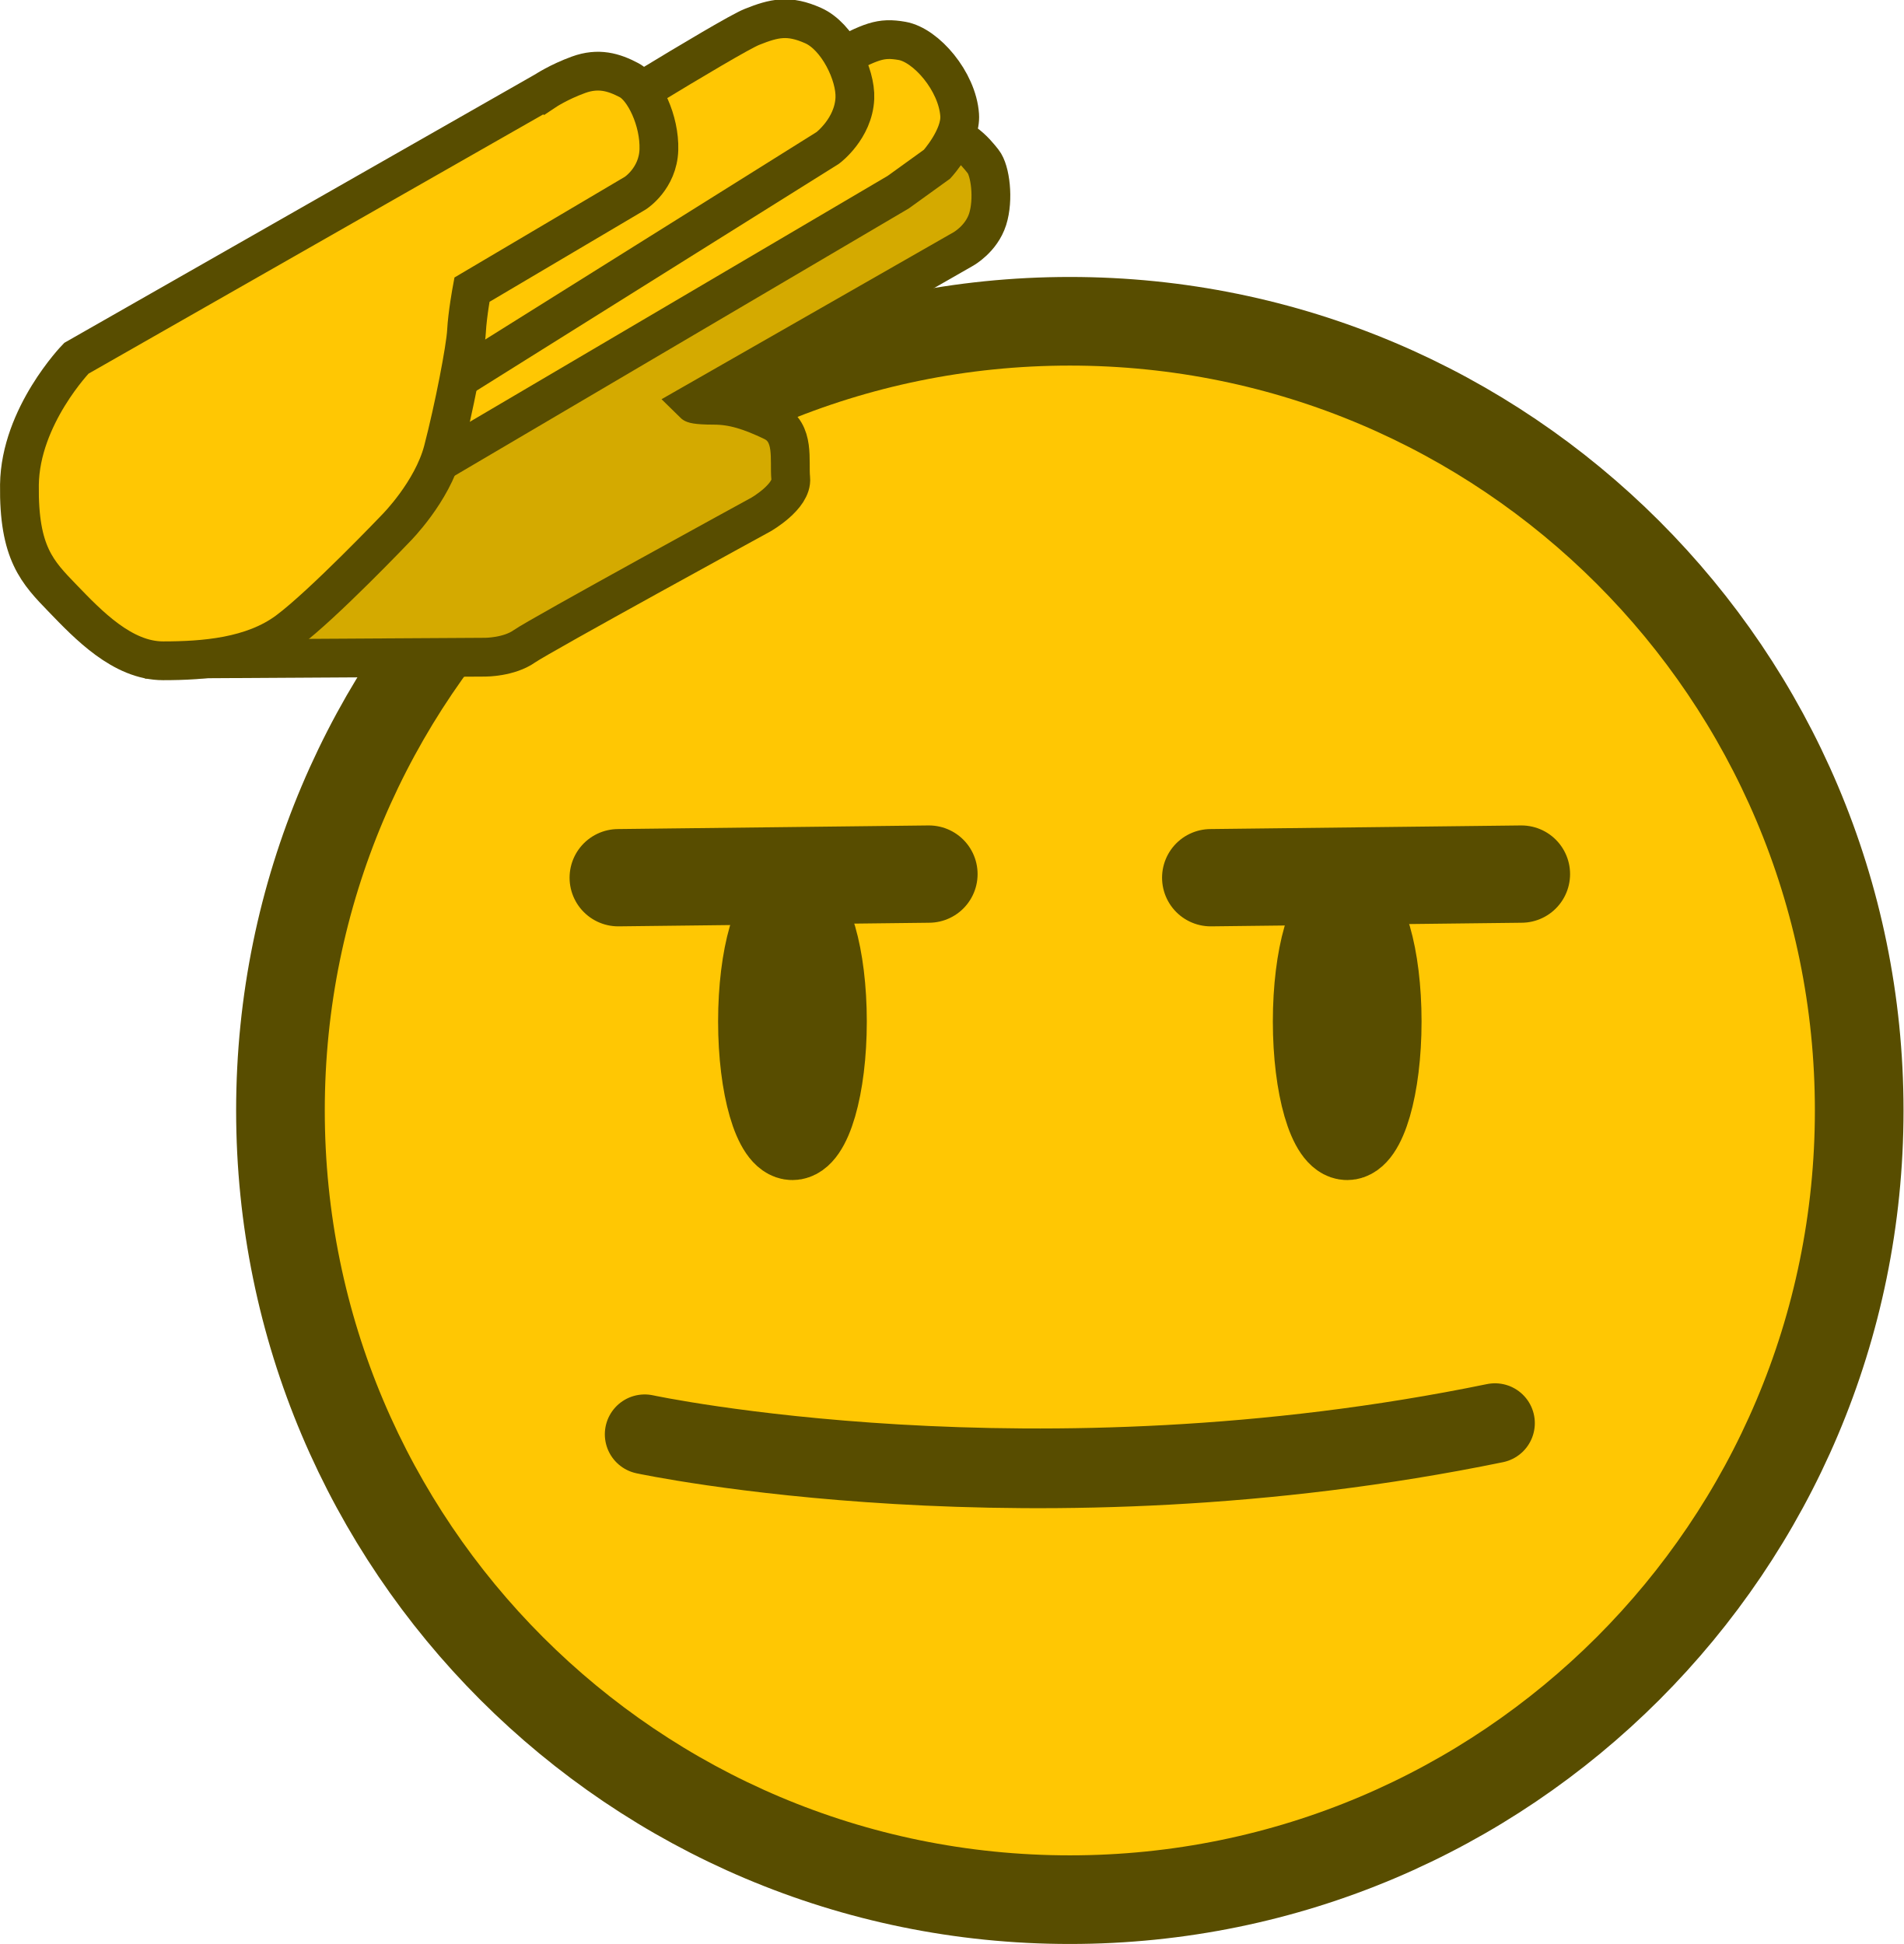
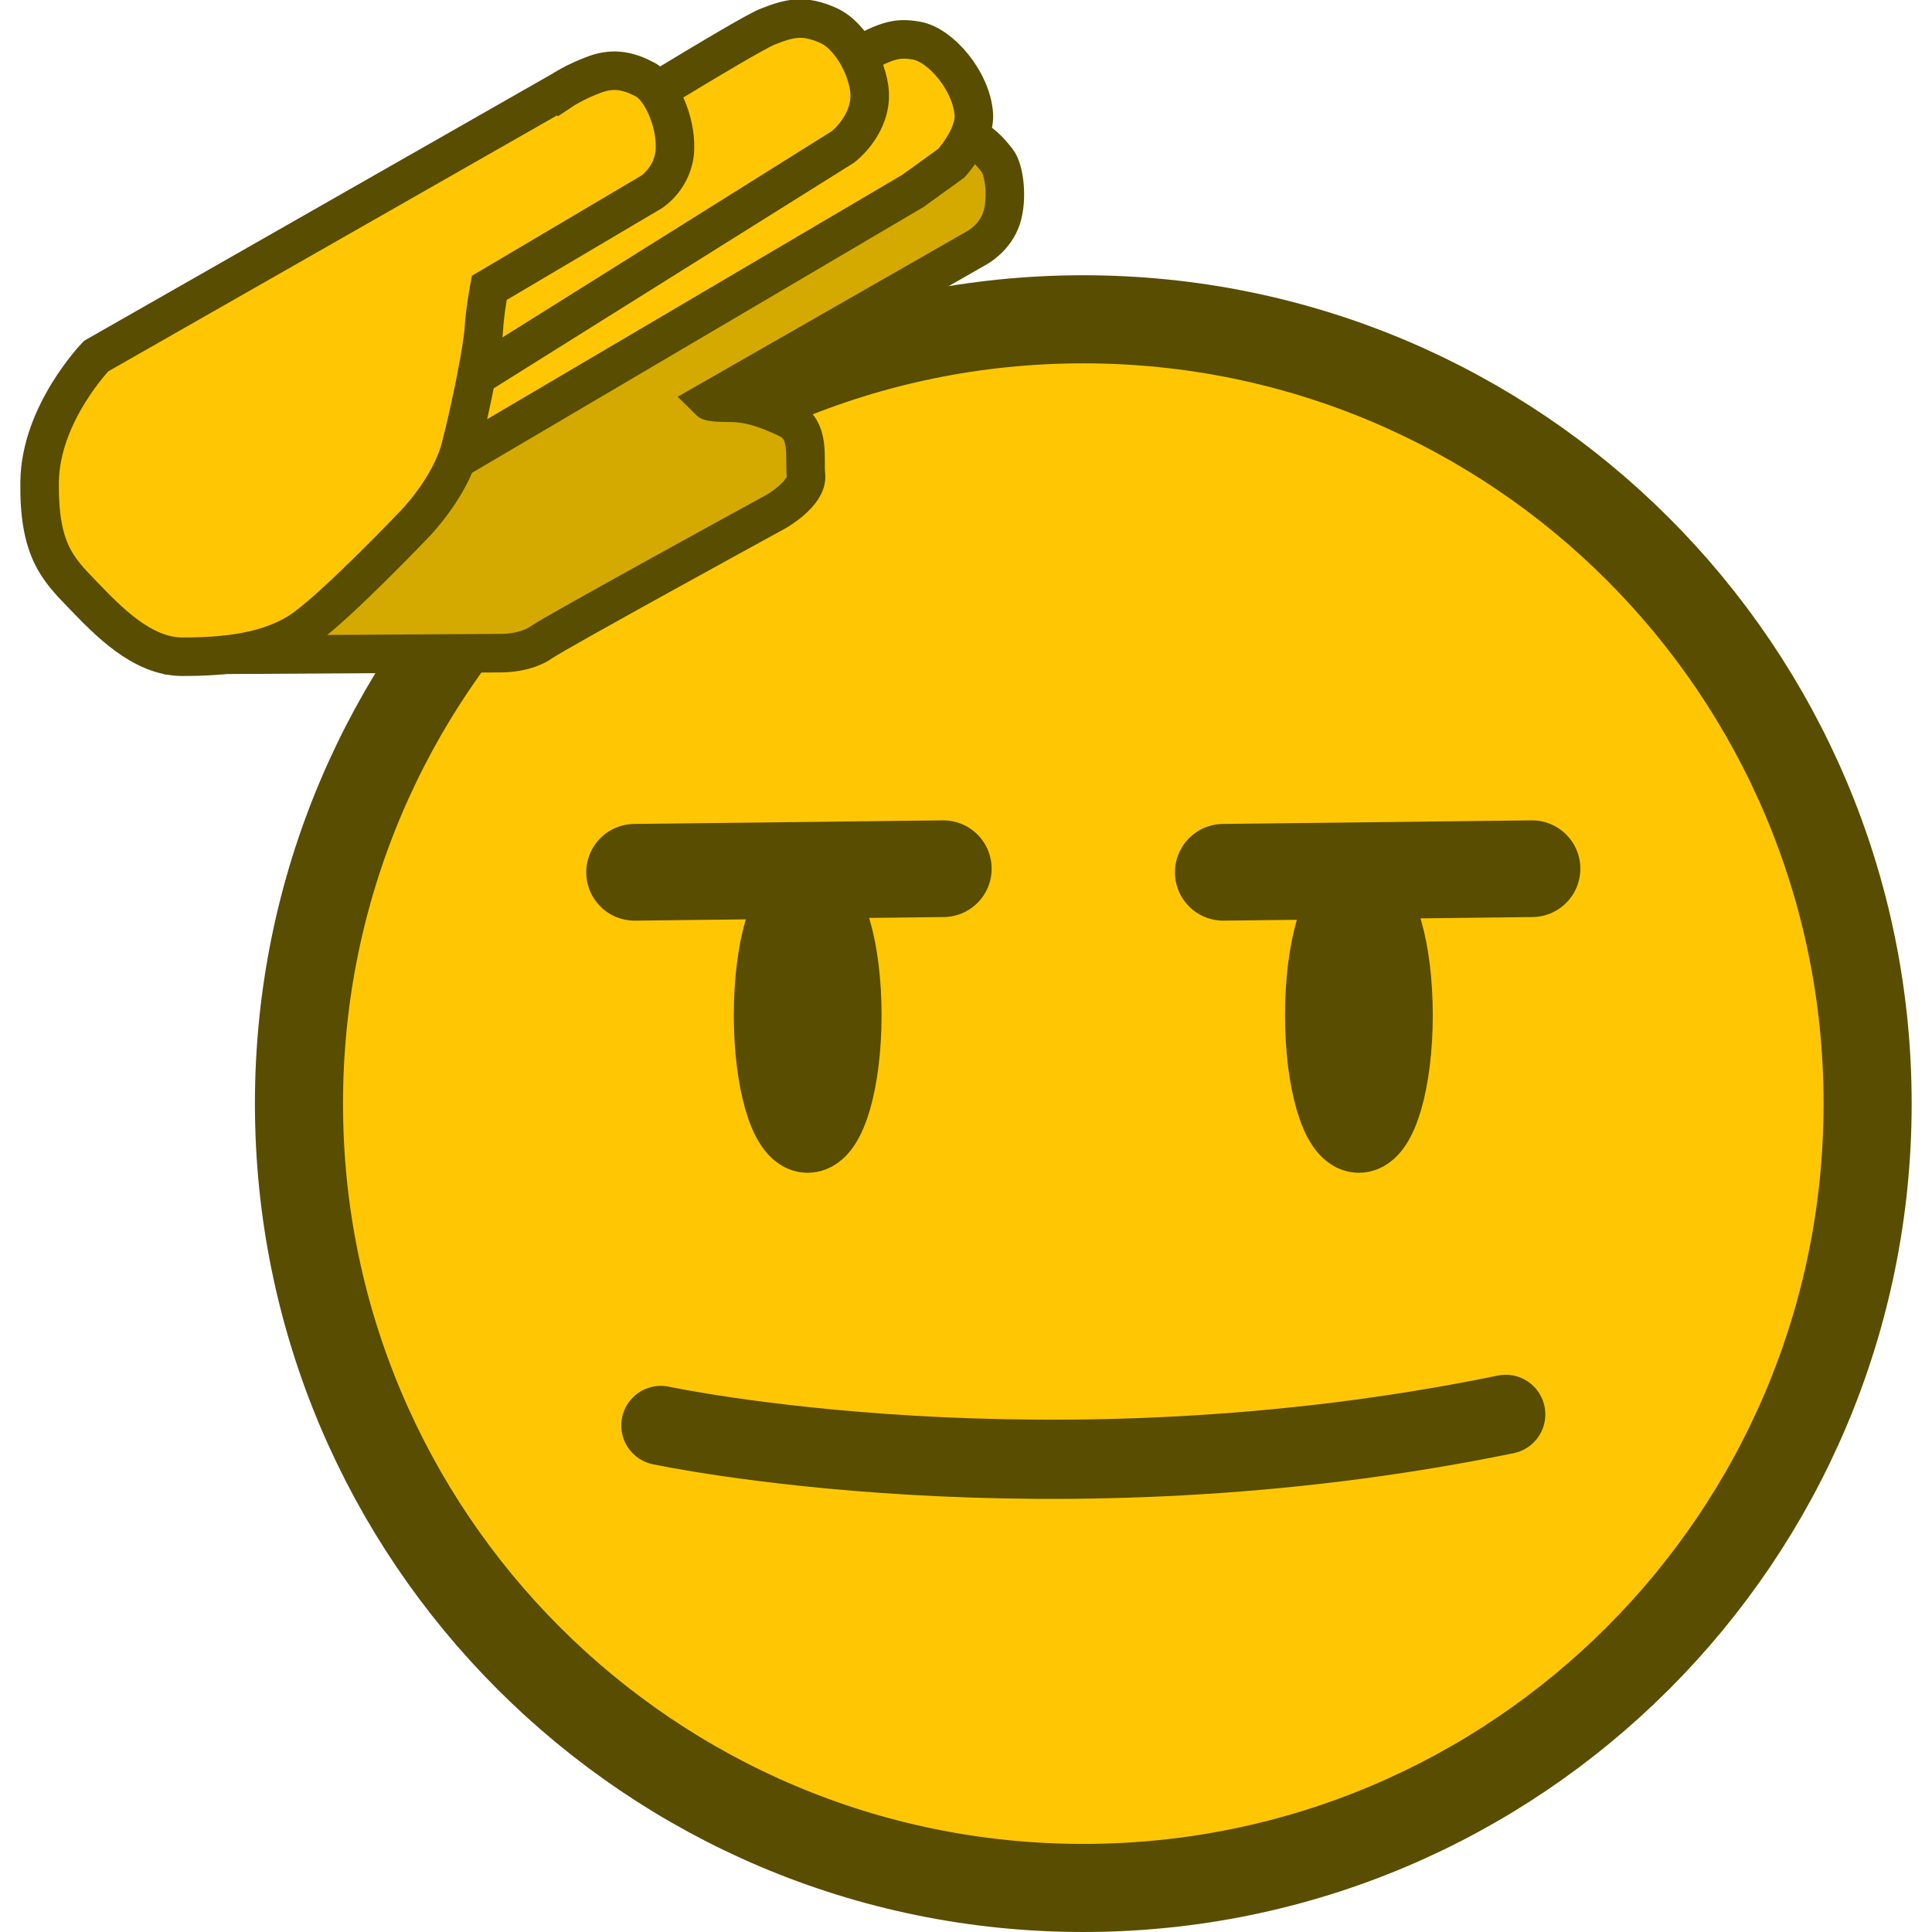
- <svg xmlns="http://www.w3.org/2000/svg" width="33.154mm" height="33.867mm" viewBox="0 0 33.154 33.867" version="1.1" id="svg1" xml:space="preserve">
+ <svg xmlns="http://www.w3.org/2000/svg" width="84" height="84" viewBox="0 0 22.225 22.225" version="1.1" id="svg1" xml:space="preserve">
  <defs id="defs1" />
-   <g id="layer1" transform="translate(1889.614,-523.7497)">
+   <g id="layer1" transform="matrix(0.6562501,0,0,0.6562501,1240.293,-343.7108)">
    <g id="layer1-87" transform="matrix(0.25,0,0,0.25,-1889.97,523.7497)">
      <circle style="fill:#ffc703;fill-opacity:1;stroke:#584d00;stroke-width:6.176;stroke-dasharray:none;stroke-opacity:1" id="path111-9" cx="75.958" cy="77.383" r="54.995" />
      <path style="fill:#d4aa00;fill-opacity:1;stroke:#584d00;stroke-width:2.702;stroke-dasharray:none;stroke-opacity:1" d="m 14.041,45.922 21.205,-0.126 c 0,0 1.636,0 2.706,-0.755 1.07,-0.755 16.486,-9.187 16.486,-9.187 0,0 2.202,-1.258 2.076,-2.517 -0.126,-1.258 0.315,-3.209 -1.258,-3.964 -1.573,-0.755 -2.769,-1.133 -4.09,-1.133 -1.321,0 -1.447,-0.126 -1.447,-0.126 L 68.533,17.354 c 0,0 1.258,-0.692 1.699,-2.076 0.44,-1.384 0.189,-3.398 -0.315,-4.027 C 69.414,10.621 68.218,9.048 66.016,9.237 63.814,9.426 23.039,32.393 23.039,32.393 Z" id="path3521" />
      <path style="fill:#ffc703;fill-opacity:1;stroke:#584d00;stroke-width:2.702;stroke-dasharray:none;stroke-opacity:1" d="m 31.723,32.393 32.28,-19.003 2.706,-1.951 c 0,0 1.683,-1.848 1.573,-3.429 C 68.118,5.665 65.948,3.144 64.27,2.85 62.744,2.583 62.115,2.882 59.598,4.203 57.081,5.525 25.808,22.829 25.808,22.829 Z" id="path3519" />
      <path style="fill:#ffc703;fill-opacity:1;stroke:#584d00;stroke-width:2.702;stroke-dasharray:none;stroke-opacity:1" d="M 33.673,26.226 59.094,10.307 c 0,0 1.793,-1.337 1.888,-3.461 C 61.055,5.201 59.771,2.536 58.072,1.781 56.373,1.026 55.382,1.246 53.809,1.875 52.236,2.504 40.28,9.929 40.28,9.929 L 28.514,17.165 Z" id="path3495" />
      <path style="fill:#ffc703;fill-opacity:1;stroke:#584d00;stroke-width:2.702;stroke-dasharray:none;stroke-opacity:1" d="M 39.399,6.343 6.742,24.968 c 0,0 -3.901,4.027 -3.964,8.809 -0.063,4.782 1.258,6.104 3.02,7.928 1.762,1.825 4.153,4.342 6.985,4.342 2.832,0 6.229,-0.252 8.683,-2.076 2.454,-1.825 7.551,-7.173 7.551,-7.173 0,0 2.517,-2.517 3.272,-5.411 0.755,-2.894 1.573,-7.11 1.636,-8.306 0.063,-1.196 0.378,-2.894 0.378,-2.894 l 11.389,-6.733 c 0,0 1.573,-1.007 1.636,-3.02 0.063,-2.014 -1.007,-4.279 -2.076,-4.845 -1.07,-0.566 -2.139,-0.881 -3.524,-0.378 -1.384,0.503 -2.328,1.133 -2.328,1.133 z" id="path3493" />
      <path style="fill:#ffd42a;fill-opacity:1;stroke:#584d00;stroke-width:5.554;stroke-linecap:round;stroke-dasharray:none;stroke-opacity:1" d="m 46.339,99.949 c 0,0 27.125,5.824 59.238,-0.777" id="path4627" />
      <g id="g1089" transform="translate(0.0794239)">
        <ellipse style="fill:#ffd42a;fill-opacity:1;stroke:#584d00;stroke-width:5.554;stroke-linecap:round;stroke-dasharray:none;stroke-opacity:1" id="path5407-6" cx="56.554" cy="71.18" rx="2.403" ry="8.276" />
        <ellipse style="fill:#ffd42a;fill-opacity:1;stroke:#584d00;stroke-width:5.554;stroke-linecap:round;stroke-dasharray:none;stroke-opacity:1" id="path5407-3" cx="95.203" cy="71.18" rx="2.403" ry="8.276" />
      </g>
      <g id="g1093" transform="translate(-0.6292436)">
        <path style="fill:#ffd42a;fill-opacity:1;stroke:#584d00;stroke-width:6.78;stroke-linecap:round;stroke-dasharray:none;stroke-opacity:1" d="M 45.125,61.163 C 66.771,60.911 66.771,60.911 66.771,60.911" id="path6157" />
        <path style="fill:#ffd42a;fill-opacity:1;stroke:#584d00;stroke-width:6.78;stroke-linecap:round;stroke-dasharray:none;stroke-opacity:1" d="M 86.403,61.163 C 108.049,60.911 108.049,60.911 108.049,60.911" id="path6157-6" />
      </g>
    </g>
  </g>
  <style type="text/css" id="style16758">
	.st0{fill:#FFC300;stroke:#695000;stroke-width:13;stroke-miterlimit:10;}
	.st1{fill:#FFC300;stroke:#695000;stroke-width:13;stroke-linecap:round;stroke-miterlimit:10;}
</style>
  <style type="text/css" id="style16758-4">
	.st0{fill:#FFC300;stroke:#695000;stroke-width:13;stroke-miterlimit:10;}
	.st1{fill:#FFC300;stroke:#695000;stroke-width:13;stroke-linecap:round;stroke-miterlimit:10;}
</style>
  <style type="text/css" id="style16758-5">
	.st0{fill:#FFC300;stroke:#695000;stroke-width:13;stroke-miterlimit:10;}
	.st1{fill:#FFC300;stroke:#695000;stroke-width:13;stroke-linecap:round;stroke-miterlimit:10;}
</style>
  <style type="text/css" id="style16758-9">
	.st0{fill:#FFC300;stroke:#695000;stroke-width:13;stroke-miterlimit:10;}
	.st1{fill:#FFC300;stroke:#695000;stroke-width:13;stroke-linecap:round;stroke-miterlimit:10;}
</style>
</svg>
